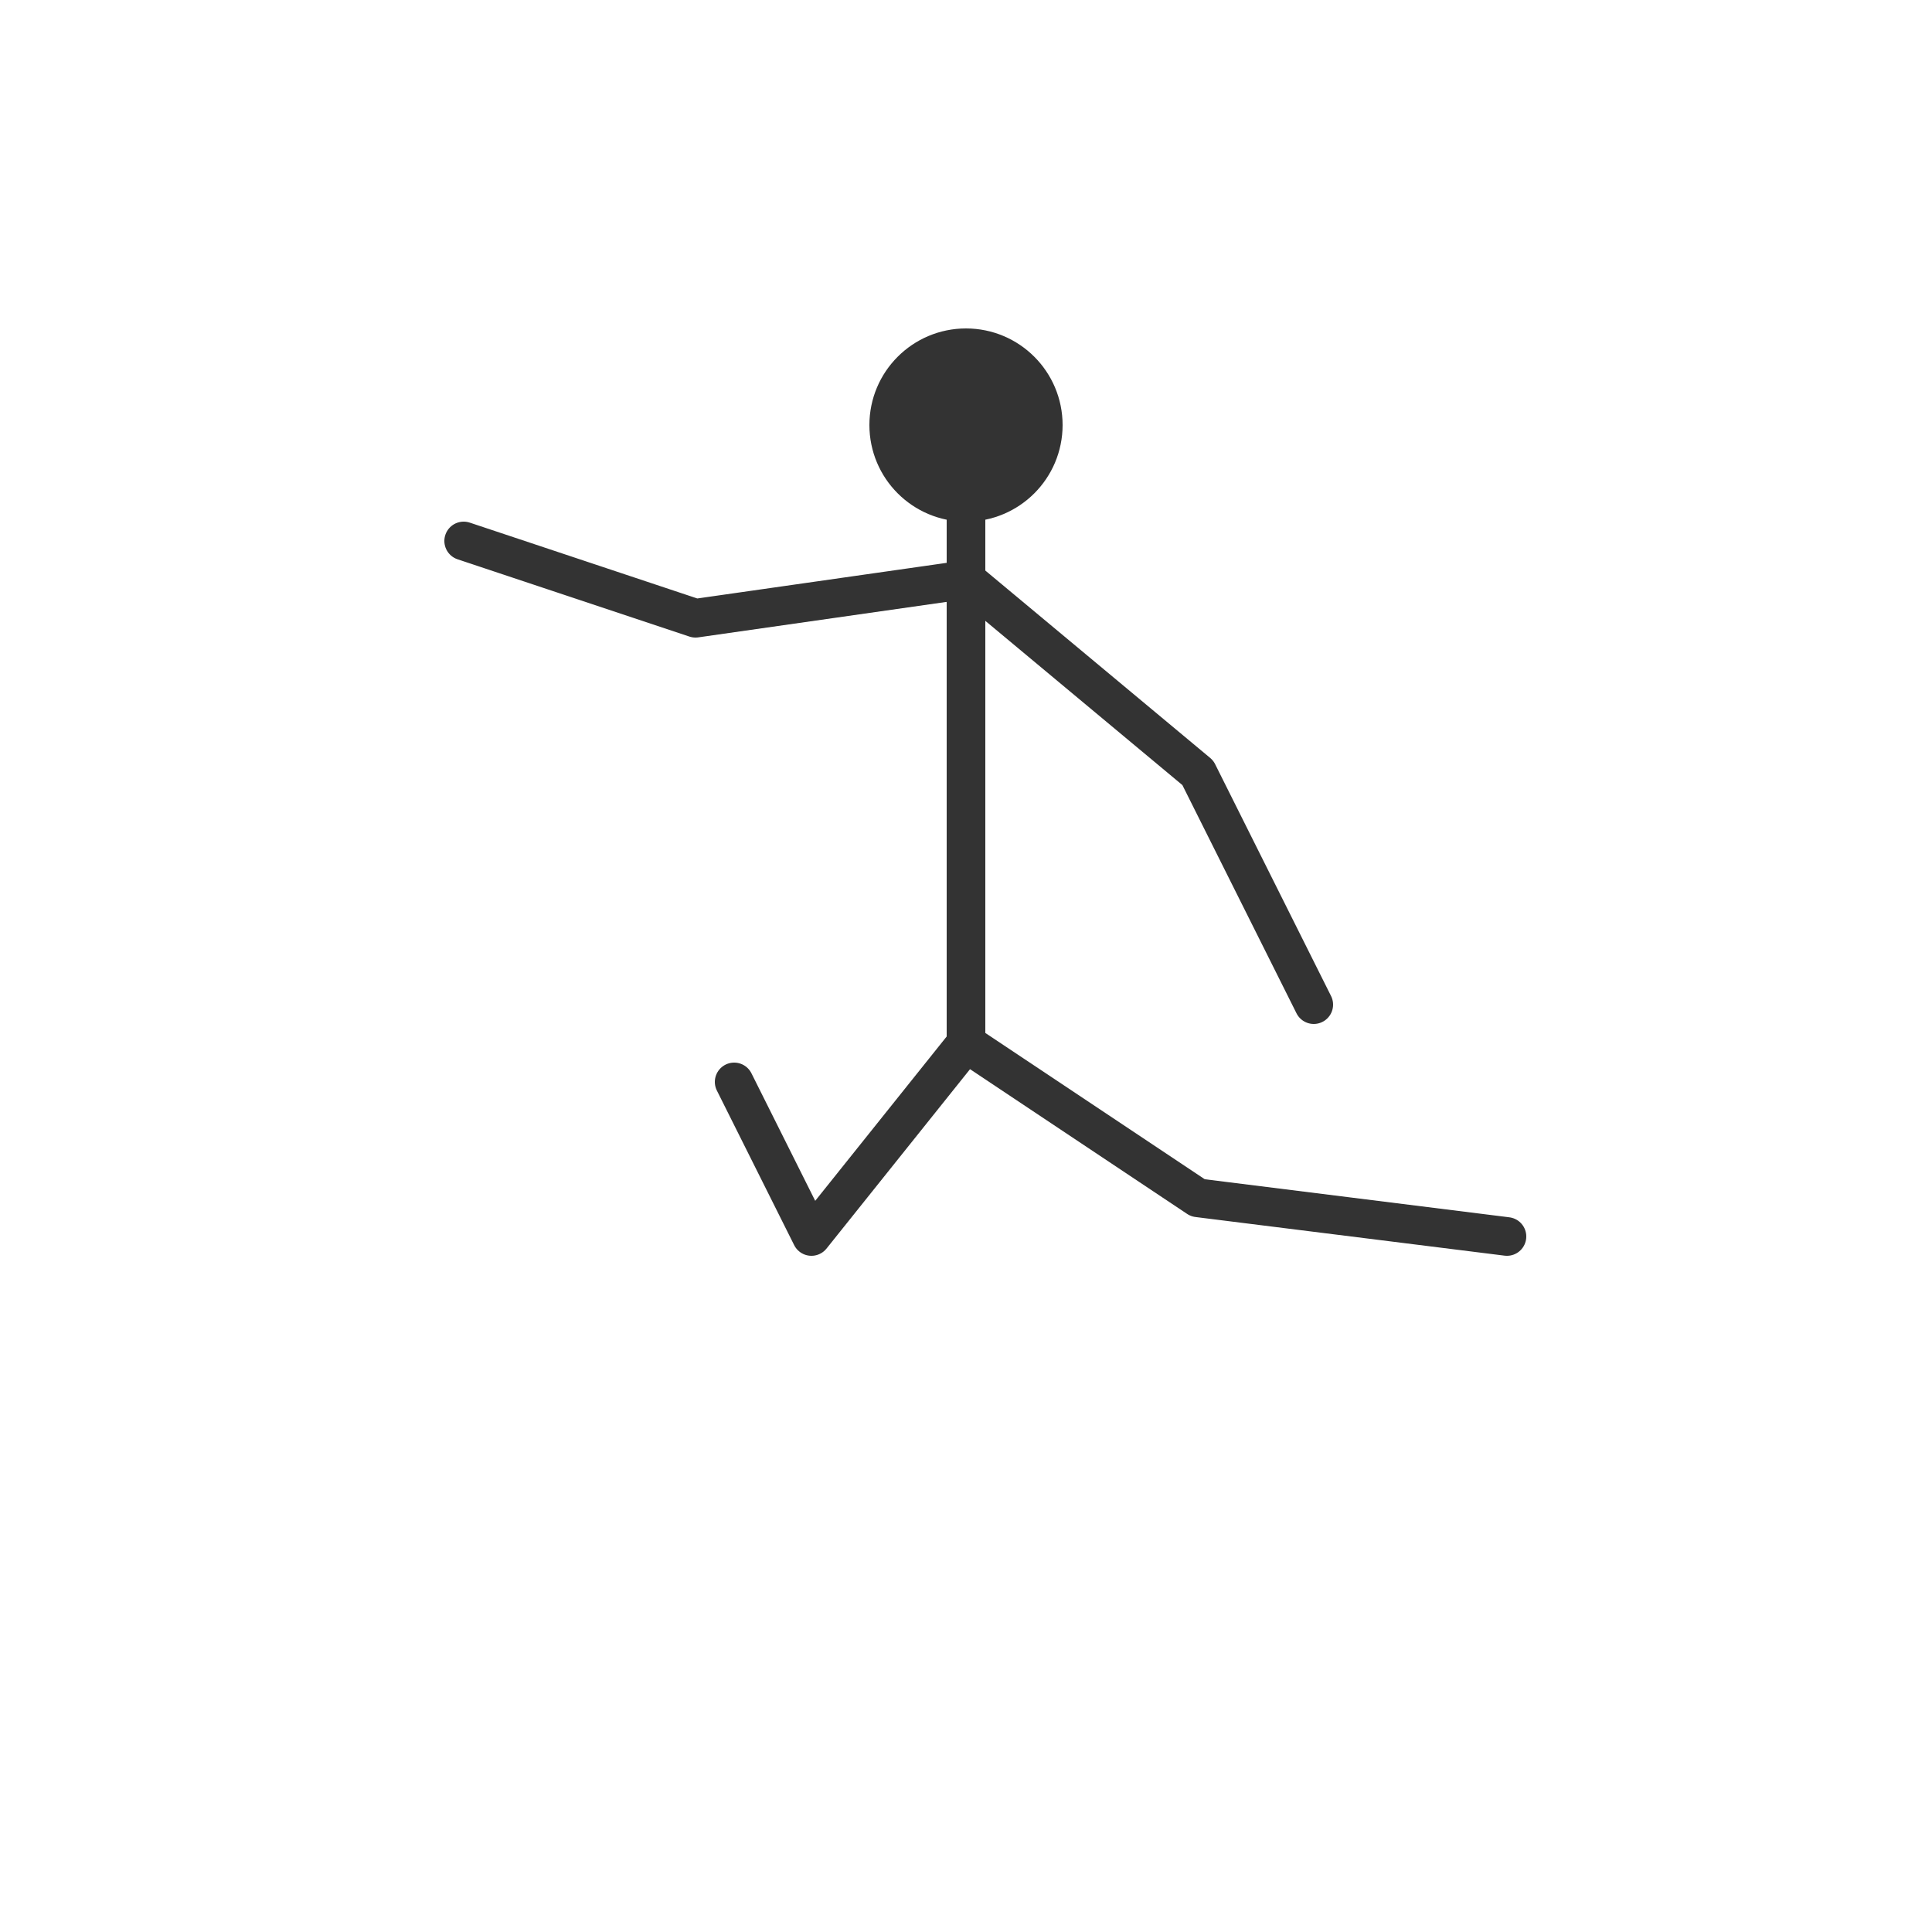
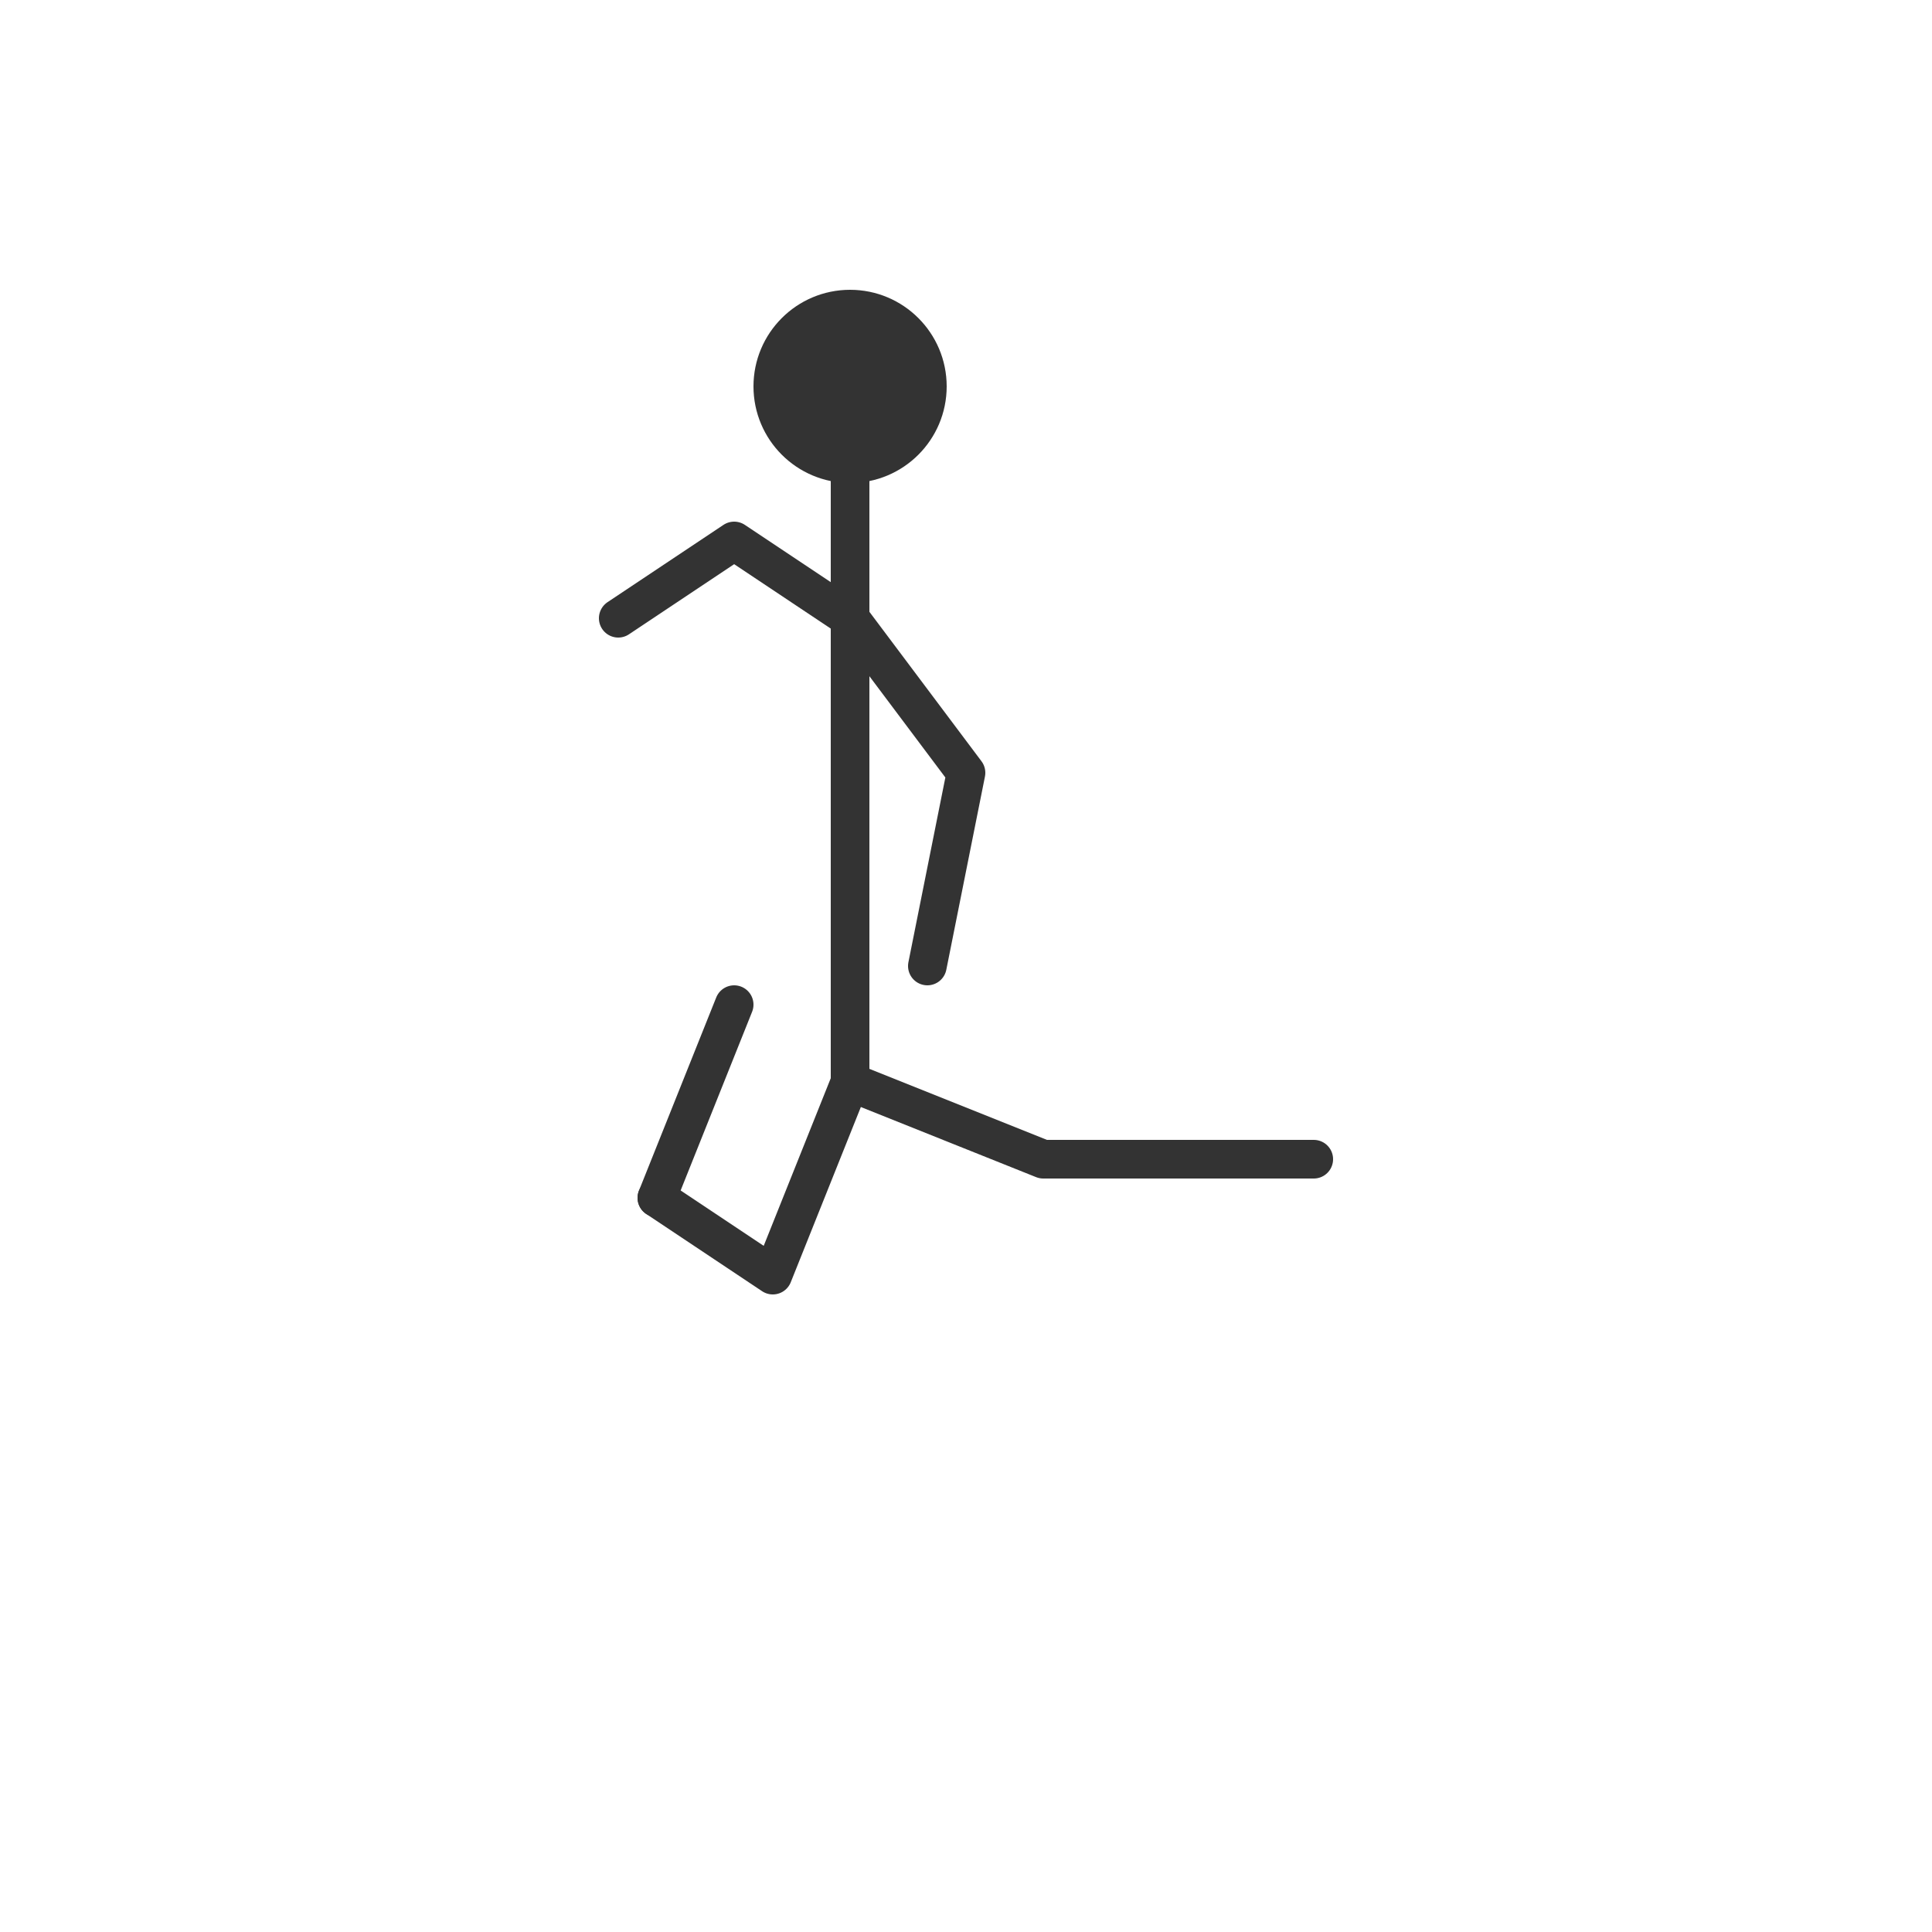
- <svg xmlns="http://www.w3.org/2000/svg" viewBox="0 0 100 100" width="100" height="100">
+ <svg xmlns="http://www.w3.org/2000/svg" viewBox="0 0 100 100">
  <g fill="none" stroke="#333" stroke-width="2" stroke-linecap="round" stroke-linejoin="round">
-     <circle cx="50" cy="22" r="4" fill="#333" />
-     <line x1="50" y1="26" x2="50" y2="54" />
-     <polyline points="50,30 36,32 24,28" />
-     <polyline points="50,30 62,40 68,52" />
-     <polyline points="50,54 42,64 38,56" />
-     <polyline points="50,54 62,62 78,64" />
+     <circle cx="44" cy="20" r="4" fill="#333" />
+     <line x1="44" y1="24" x2="44" y2="56" />
+     <polyline points="44,32 38,28 32,32" />
+     <polyline points="44,32 50,40 48,50" />
+     <polyline points="44,56 54,60 68,60" />
+     <polyline points="44,56 40,66 34,62" />
+     <line x1="34" y1="62" x2="38" y2="52" />
  </g>
</svg>
